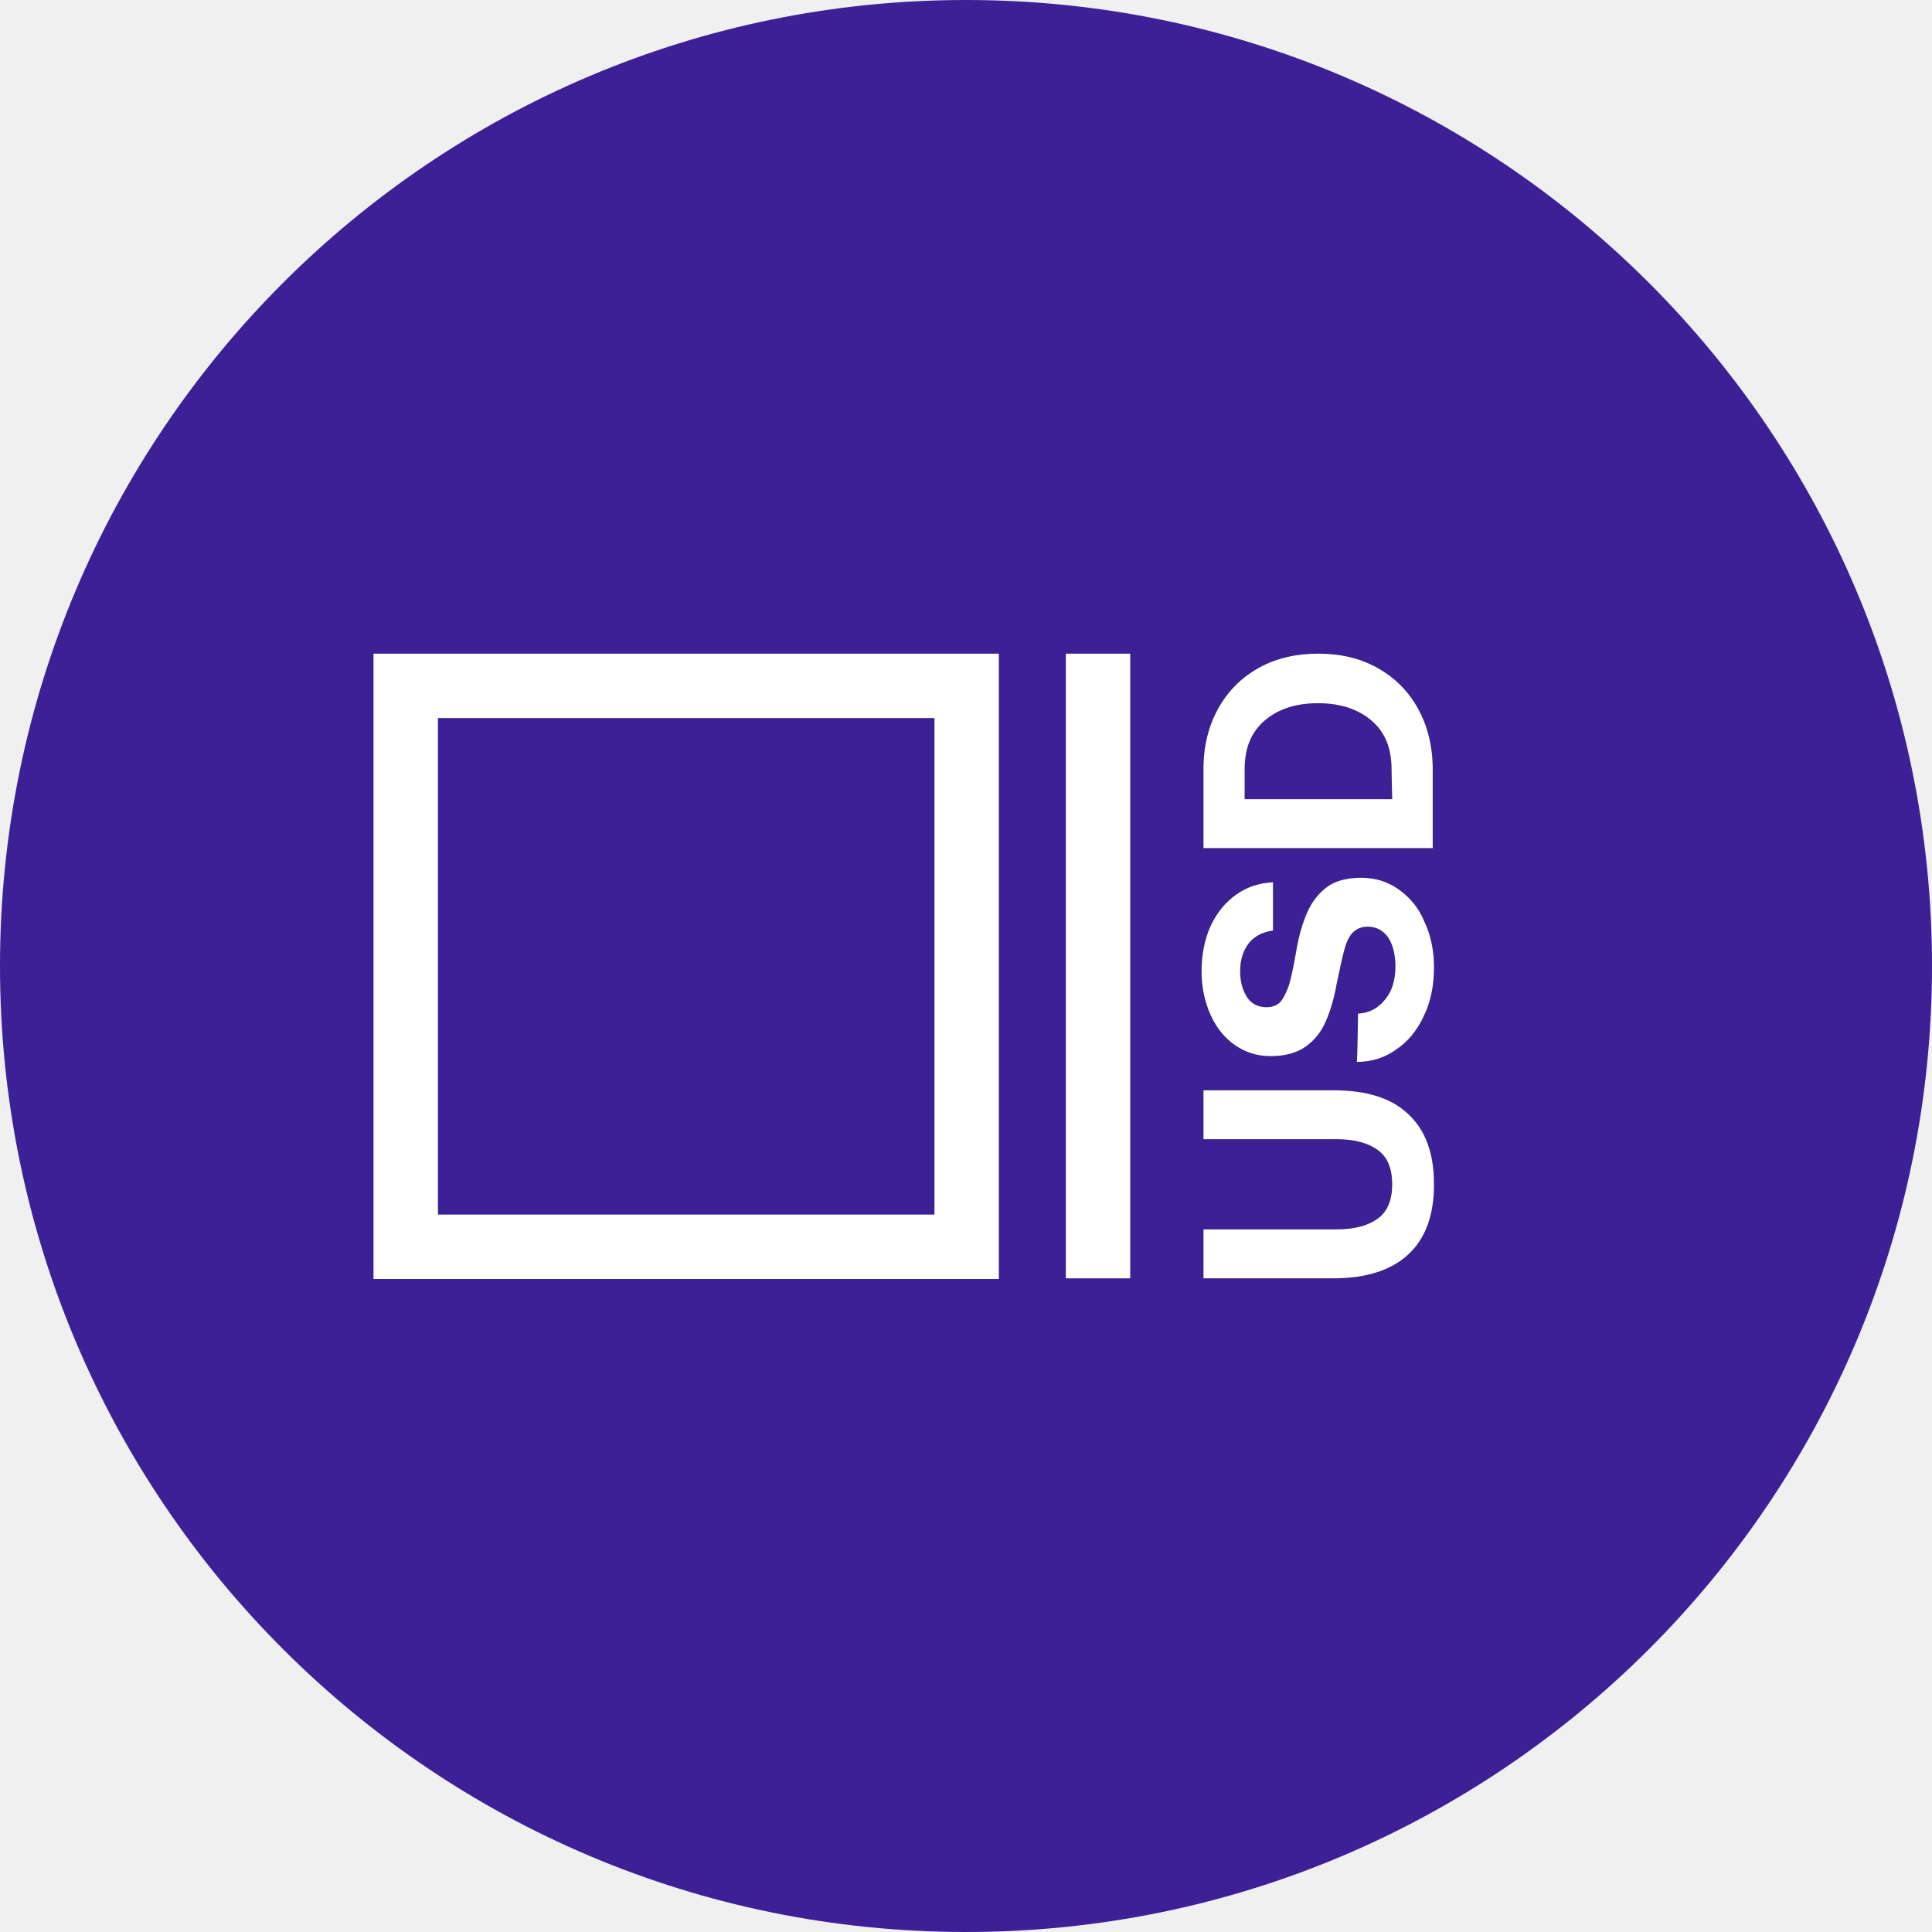
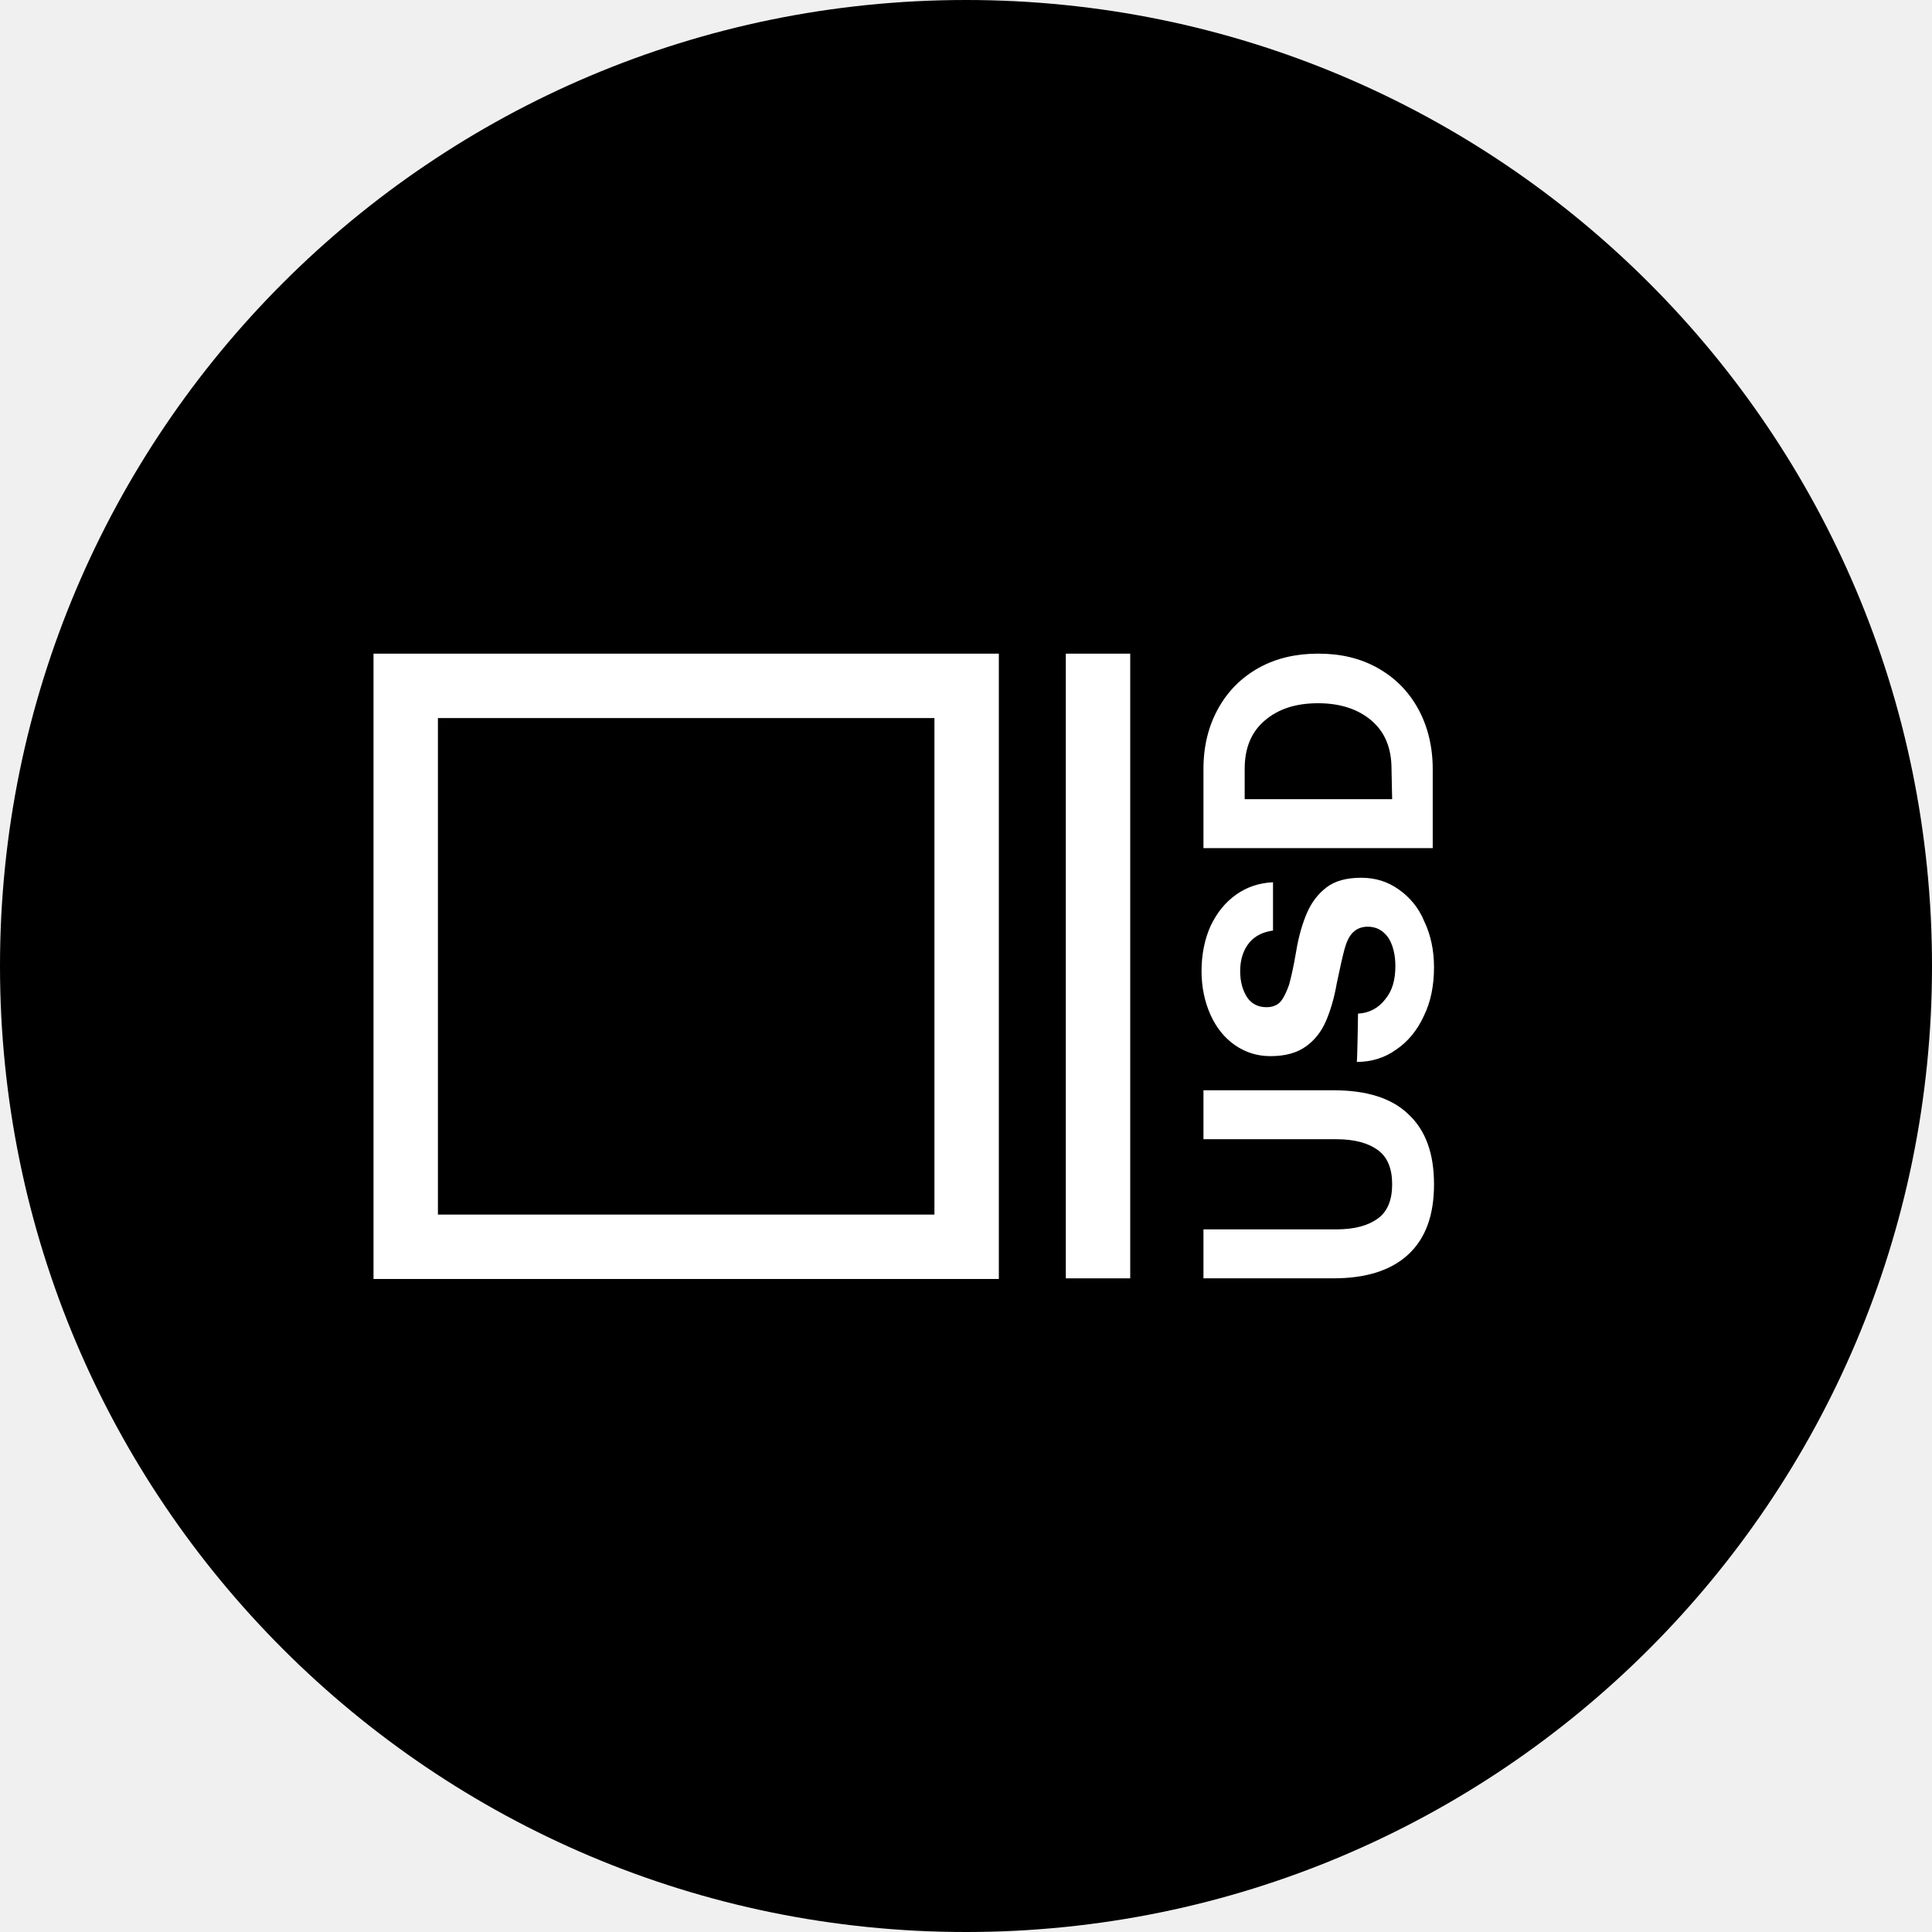
<svg xmlns="http://www.w3.org/2000/svg" version="1.1" id="USD" x="0px" y="0px" viewBox="-233 363 300 300" style="enable-background:new -233 363 300 300;" xml:space="preserve">
  <style type="text/css">
- 	.hst0{fill:#3D2096;}
- 	.hst1{fill:#FFFFFF;}
- 	.hst2{display:none;}
+ 	.xst0{fill:#3D2096;}
+ 	.xst1{fill:#FFFFFF;}
+ 	.xst2{display:none;}
</style>
  <g id="Main">
    <g>
      <circle class="hst0" cx="-83" cy="513" r="150" />
    </g>
    <g id="Logo">
      <g id="XMLID_1_">
-         <polygon class="hst1" points="-57.5,464.5 -67.5,464.5 -67.5,561.5 -57.5,561.5    " />
+         <polygon class="xst1" points="-57.5,464.5 -67.5,464.5 -67.5,561.5 -57.5,561.5    " />
      </g>
      <g id="XMLID_2_">
-         <path class="hst1" d="M-87.9,474.5v77.1H-165v-77.1L-87.9,474.5 M-77.9,464.5H-175v97.1h97.1V464.5L-77.9,464.5z" />
+         <path class="xst1" d="M-87.9,474.5v77.1H-165v-77.1L-87.9,474.5 M-77.9,464.5H-175v97.1h97.1V464.5L-77.9,464.5z" />
      </g>
    </g>
  </g>
  <g id="Currency">
    <g id="USD_1_">
      <g transform="rotate(-90 189.035 14.062)">
        <g>
          <path id="a" d="M-350.8-221.1v20.6c0,2.9,0.6,5,1.7,6.5c1.1,1.5,2.9,2.2,5.3,2.2c2.4,0,4.2-0.7,5.3-2.2c1.1-1.5,1.7-3.6,1.7-6.5      v-20.6h7.6v20.2c0,5.1-1.2,9-3.7,11.6c-2.5,2.7-6.1,4-10.9,4c-4.8,0-8.4-1.3-10.9-4c-2.5-2.7-3.7-6.6-3.7-11.6v-20.2      C-358.5-221.1-350.8-221.1-350.8-221.1z M-317.3-197.1c0.1,1.8,0.9,3.2,2.2,4.2c1.3,1.1,3,1.6,5.2,1.6c1.8,0,3.3-0.4,4.4-1.1      c1.1-0.8,1.7-1.8,1.7-3.2c0-0.9-0.3-1.7-0.9-2.3c-0.6-0.6-1.5-1-2.6-1.3c-1.1-0.3-2.9-0.7-5.3-1.2c-2.3-0.4-4.3-1-5.9-1.7      c-1.6-0.7-2.9-1.7-3.9-3.1c-1-1.4-1.5-3.2-1.5-5.5c0-2.1,0.6-3.9,1.7-5.5c1.1-1.6,2.7-2.9,4.7-3.8c2-0.9,4.3-1.4,6.8-1.4      c2.6,0,5,0.5,7,1.4c2.1,1,3.7,2.3,4.9,4c1.2,1.7,1.8,3.6,1.9,5.7h-7.5c-0.2-1.5-0.8-2.8-1.9-3.7c-1.1-0.9-2.6-1.4-4.4-1.4      c-1.7,0-3,0.4-4.1,1.1c-1,0.7-1.5,1.7-1.5,3c0,0.9,0.3,1.7,0.9,2.2c0.6,0.5,1.5,0.9,2.6,1.3c1.1,0.3,2.8,0.7,5.2,1.1      c2.4,0.4,4.4,1,6,1.7c1.6,0.7,2.9,1.7,3.9,3c1,1.3,1.5,3.1,1.5,5.4c0,2.2-0.6,4.1-1.8,5.8c-1.2,1.7-2.8,3.1-5,4      c-2.1,1-4.5,1.5-7.1,1.5c-2.8,0-5.4-0.5-7.6-1.6c-2.2-1-4-2.5-5.2-4.3c-1.3-1.8-1.9-3.9-1.9-6.1      C-324.8-197.2-317.3-197.1-317.3-197.1z M-291.6-221.1h12.3c3.6,0,6.7,0.8,9.4,2.3c2.7,1.5,4.8,3.6,6.3,6.3      c1.5,2.7,2.2,5.8,2.2,9.2c0,3.5-0.7,6.5-2.2,9.2c-1.5,2.7-3.6,4.8-6.3,6.3c-2.7,1.5-5.9,2.3-9.4,2.3h-12.3V-221.1z       M-279.3-191.9c3.2,0,5.7-1,7.5-3.1c1.8-2.1,2.7-4.9,2.7-8.3c0-3.5-0.9-6.2-2.7-8.3c-1.8-2.1-4.3-3.1-7.5-3.1h-4.7v22.9      L-279.3-191.9L-279.3-191.9z" />
        </g>
        <g>
-           <path id="a_1_" class="hst1" d="M-350.8-221.1v20.6c0,2.9,0.6,5,1.7,6.5c1.1,1.5,2.9,2.2,5.3,2.2c2.4,0,4.2-0.7,5.3-2.2      c1.1-1.5,1.7-3.6,1.7-6.5v-20.6h7.6v20.2c0,5.1-1.2,9-3.7,11.6c-2.5,2.7-6.1,4-10.9,4c-4.8,0-8.4-1.3-10.9-4      c-2.5-2.7-3.7-6.6-3.7-11.6v-20.2C-358.5-221.1-350.8-221.1-350.8-221.1z M-317.3-197.1c0.1,1.8,0.9,3.2,2.2,4.2      c1.3,1.1,3,1.6,5.2,1.6c1.8,0,3.3-0.4,4.4-1.1c1.1-0.8,1.7-1.8,1.7-3.2c0-0.9-0.3-1.7-0.9-2.3c-0.6-0.6-1.5-1-2.6-1.3      c-1.1-0.3-2.9-0.7-5.3-1.2c-2.3-0.4-4.3-1-5.9-1.7c-1.6-0.7-2.9-1.7-3.9-3.1c-1-1.4-1.5-3.2-1.5-5.5c0-2.1,0.6-3.9,1.7-5.5      c1.1-1.6,2.7-2.9,4.7-3.8c2-0.9,4.3-1.4,6.8-1.4c2.6,0,5,0.5,7,1.4c2.1,1,3.7,2.3,4.9,4c1.2,1.7,1.8,3.6,1.9,5.7h-7.5      c-0.2-1.5-0.8-2.8-1.9-3.7c-1.1-0.9-2.6-1.4-4.4-1.4c-1.7,0-3,0.4-4.1,1.1c-1,0.7-1.5,1.7-1.5,3c0,0.9,0.3,1.7,0.9,2.2      c0.6,0.5,1.5,0.9,2.6,1.3c1.1,0.3,2.8,0.7,5.2,1.1c2.4,0.4,4.4,1,6,1.7c1.6,0.7,2.9,1.7,3.9,3c1,1.3,1.5,3.1,1.5,5.4      c0,2.2-0.6,4.1-1.8,5.8c-1.2,1.7-2.8,3.1-5,4c-2.1,1-4.5,1.5-7.1,1.5c-2.8,0-5.4-0.5-7.6-1.6c-2.2-1-4-2.5-5.2-4.3      c-1.3-1.8-1.9-3.9-1.9-6.1C-324.8-197.2-317.3-197.1-317.3-197.1z M-291.6-221.1h12.3c3.6,0,6.7,0.8,9.4,2.3      c2.7,1.5,4.8,3.6,6.3,6.3c1.5,2.7,2.2,5.8,2.2,9.2c0,3.5-0.7,6.5-2.2,9.2c-1.5,2.7-3.6,4.8-6.3,6.3c-2.7,1.5-5.9,2.3-9.4,2.3      h-12.3V-221.1z M-279.3-191.9c3.2,0,5.7-1,7.5-3.1c1.8-2.1,2.7-4.9,2.7-8.3c0-3.5-0.9-6.2-2.7-8.3c-1.8-2.1-4.3-3.1-7.5-3.1      h-4.7v22.9L-279.3-191.9L-279.3-191.9z" />
+           <path id="a_1_" class="xst1" d="M-350.8-221.1v20.6c0,2.9,0.6,5,1.7,6.5c1.1,1.5,2.9,2.2,5.3,2.2c2.4,0,4.2-0.7,5.3-2.2      c1.1-1.5,1.7-3.6,1.7-6.5v-20.6h7.6v20.2c0,5.1-1.2,9-3.7,11.6c-2.5,2.7-6.1,4-10.9,4c-4.8,0-8.4-1.3-10.9-4      c-2.5-2.7-3.7-6.6-3.7-11.6v-20.2C-358.5-221.1-350.8-221.1-350.8-221.1z M-317.3-197.1c0.1,1.8,0.9,3.2,2.2,4.2      c1.3,1.1,3,1.6,5.2,1.6c1.8,0,3.3-0.4,4.4-1.1c1.1-0.8,1.7-1.8,1.7-3.2c0-0.9-0.3-1.7-0.9-2.3c-0.6-0.6-1.5-1-2.6-1.3      c-1.1-0.3-2.9-0.7-5.3-1.2c-2.3-0.4-4.3-1-5.9-1.7c-1.6-0.7-2.9-1.7-3.9-3.1c-1-1.4-1.5-3.2-1.5-5.5c0-2.1,0.6-3.9,1.7-5.5      c1.1-1.6,2.7-2.9,4.7-3.8c2-0.9,4.3-1.4,6.8-1.4c2.6,0,5,0.5,7,1.4c2.1,1,3.7,2.3,4.9,4c1.2,1.7,1.8,3.6,1.9,5.7h-7.5      c-0.2-1.5-0.8-2.8-1.9-3.7c-1.1-0.9-2.6-1.4-4.4-1.4c-1.7,0-3,0.4-4.1,1.1c-1,0.7-1.5,1.7-1.5,3c0,0.9,0.3,1.7,0.9,2.2      c0.6,0.5,1.5,0.9,2.6,1.3c1.1,0.3,2.8,0.7,5.2,1.1c2.4,0.4,4.4,1,6,1.7c1.6,0.7,2.9,1.7,3.9,3c1,1.3,1.5,3.1,1.5,5.4      c0,2.2-0.6,4.1-1.8,5.8c-1.2,1.7-2.8,3.1-5,4c-2.1,1-4.5,1.5-7.1,1.5c-2.8,0-5.4-0.5-7.6-1.6c-2.2-1-4-2.5-5.2-4.3      c-1.3-1.8-1.9-3.9-1.9-6.1C-324.8-197.2-317.3-197.1-317.3-197.1z M-291.6-221.1h12.3c3.6,0,6.7,0.8,9.4,2.3      c2.7,1.5,4.8,3.6,6.3,6.3c1.5,2.7,2.2,5.8,2.2,9.2c0,3.5-0.7,6.5-2.2,9.2c-1.5,2.7-3.6,4.8-6.3,6.3c-2.7,1.5-5.9,2.3-9.4,2.3      h-12.3V-221.1z M-279.3-191.9c3.2,0,5.7-1,7.5-3.1c1.8-2.1,2.7-4.9,2.7-8.3c0-3.5-0.9-6.2-2.7-8.3c-1.8-2.1-4.3-3.1-7.5-3.1      h-4.7v22.9L-279.3-191.9L-279.3-191.9z" />
        </g>
      </g>
    </g>
  </g>
</svg>
